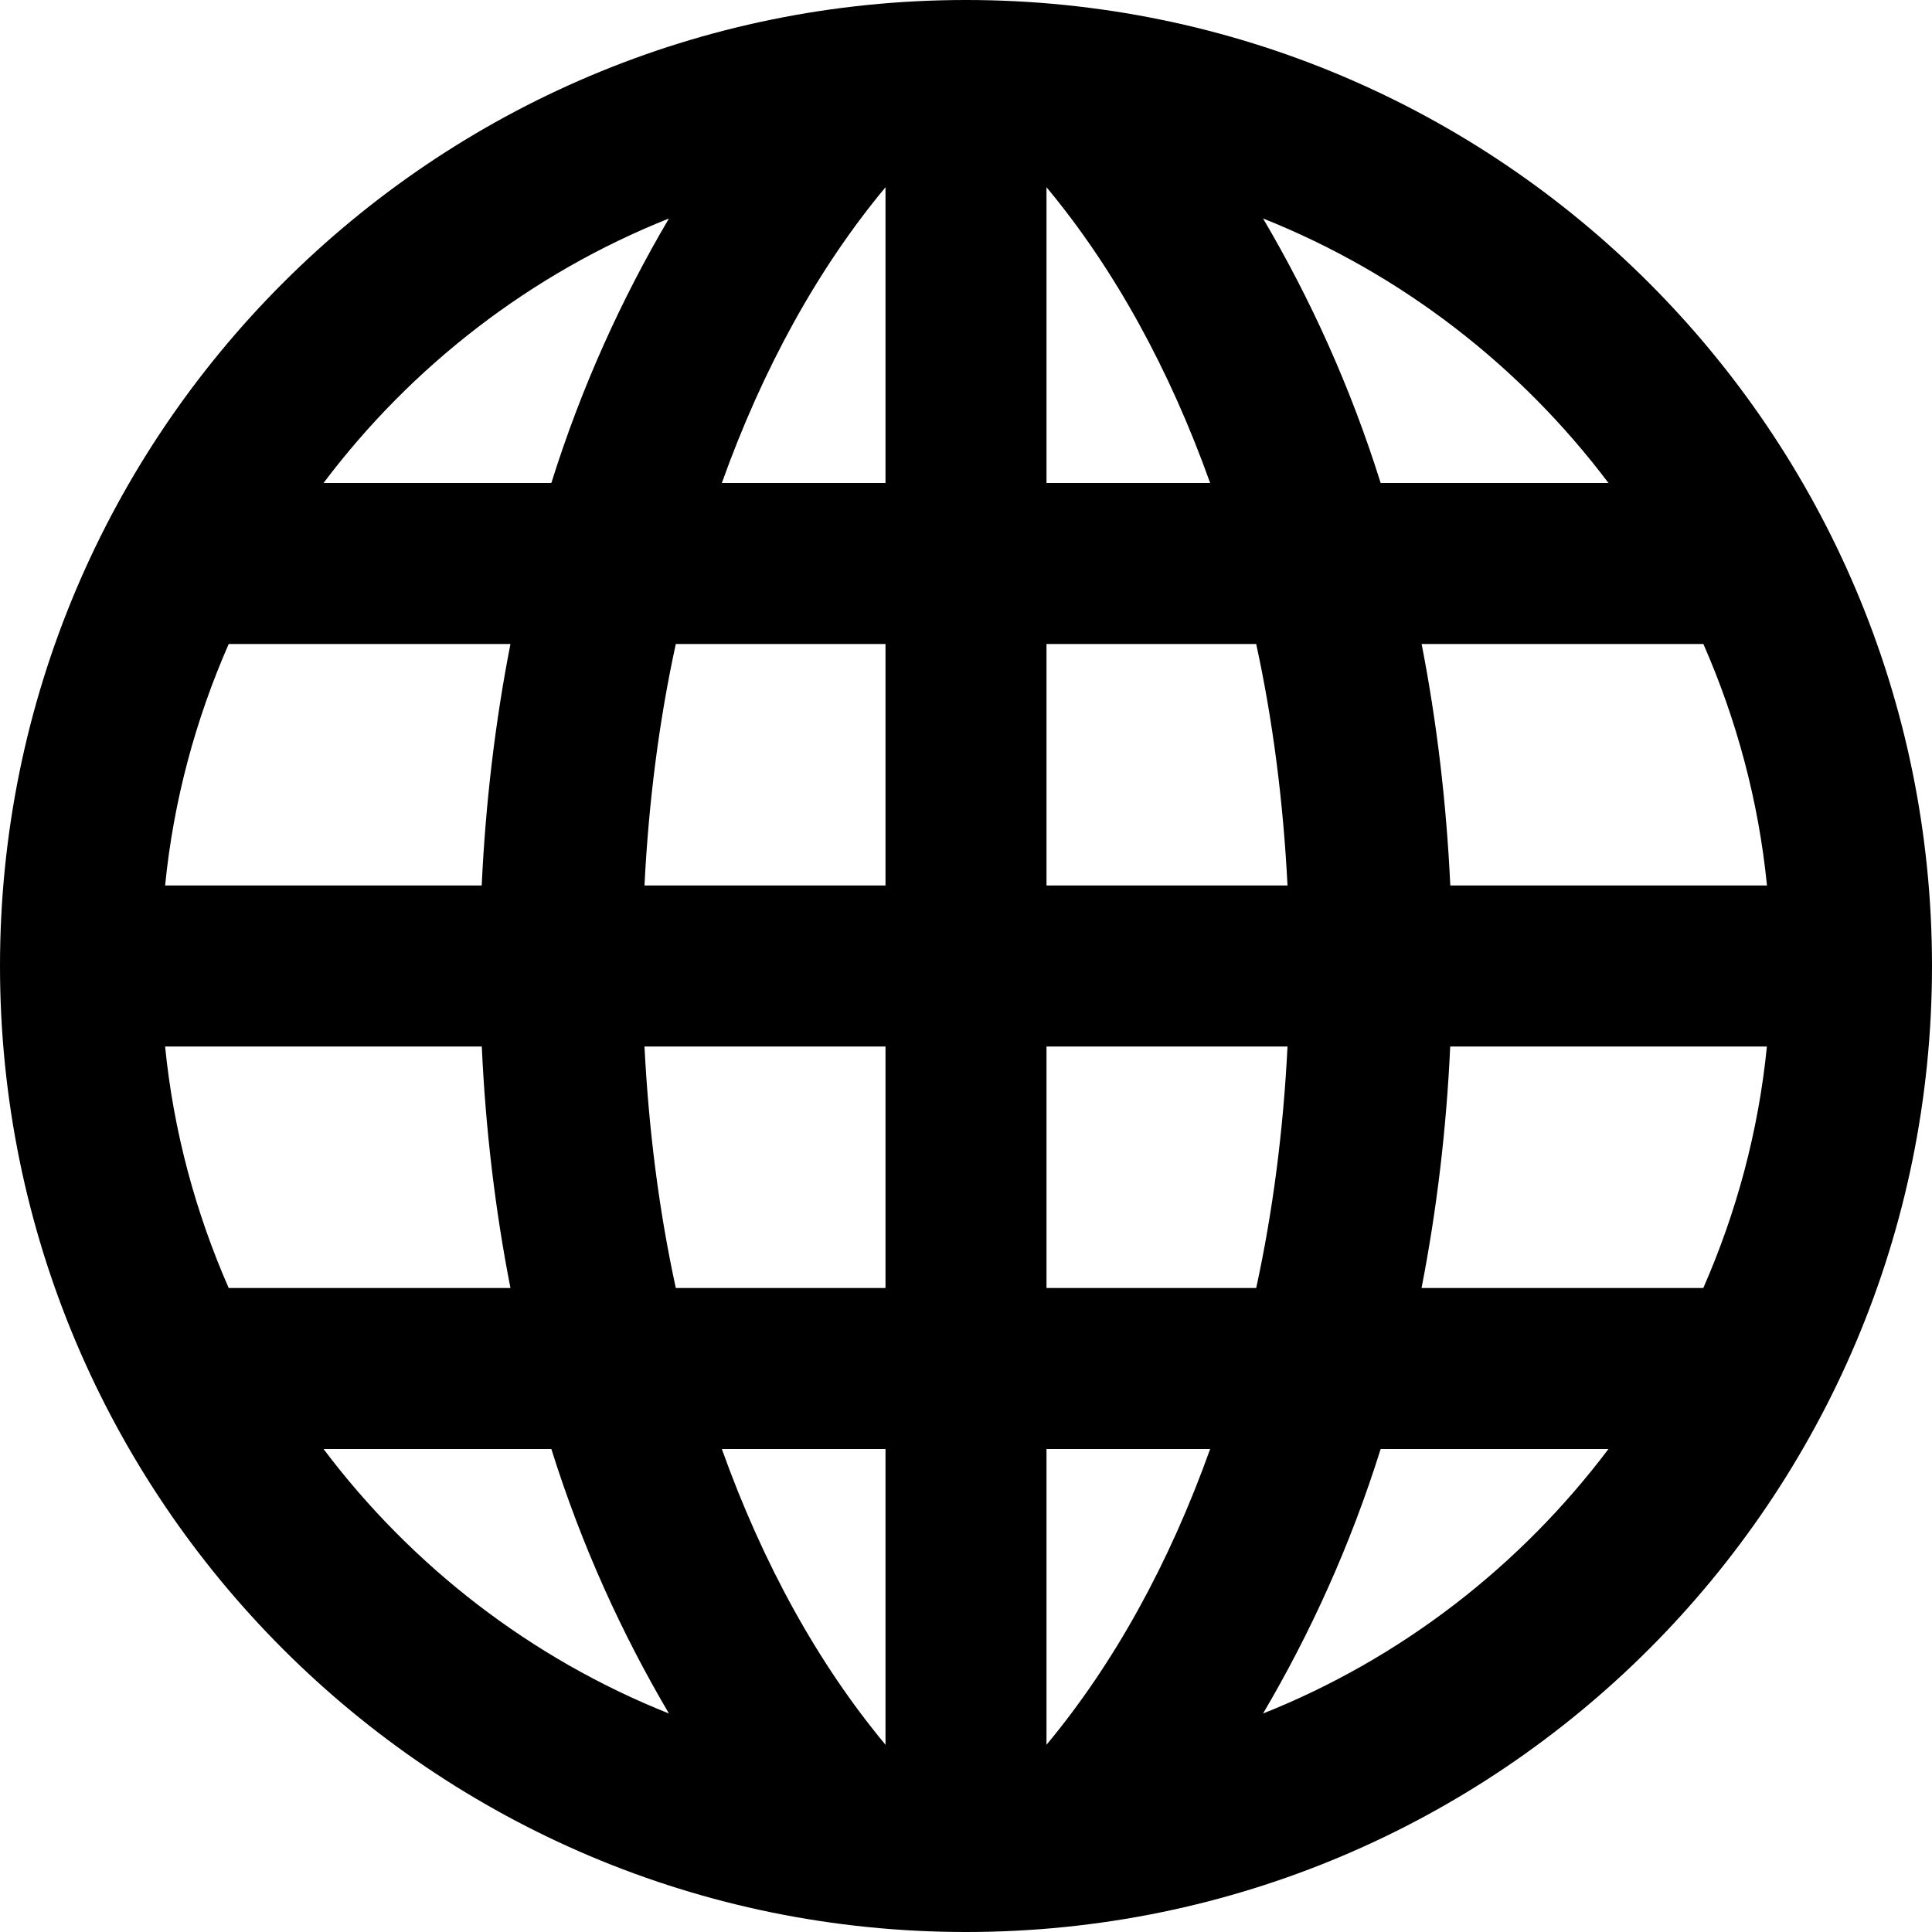
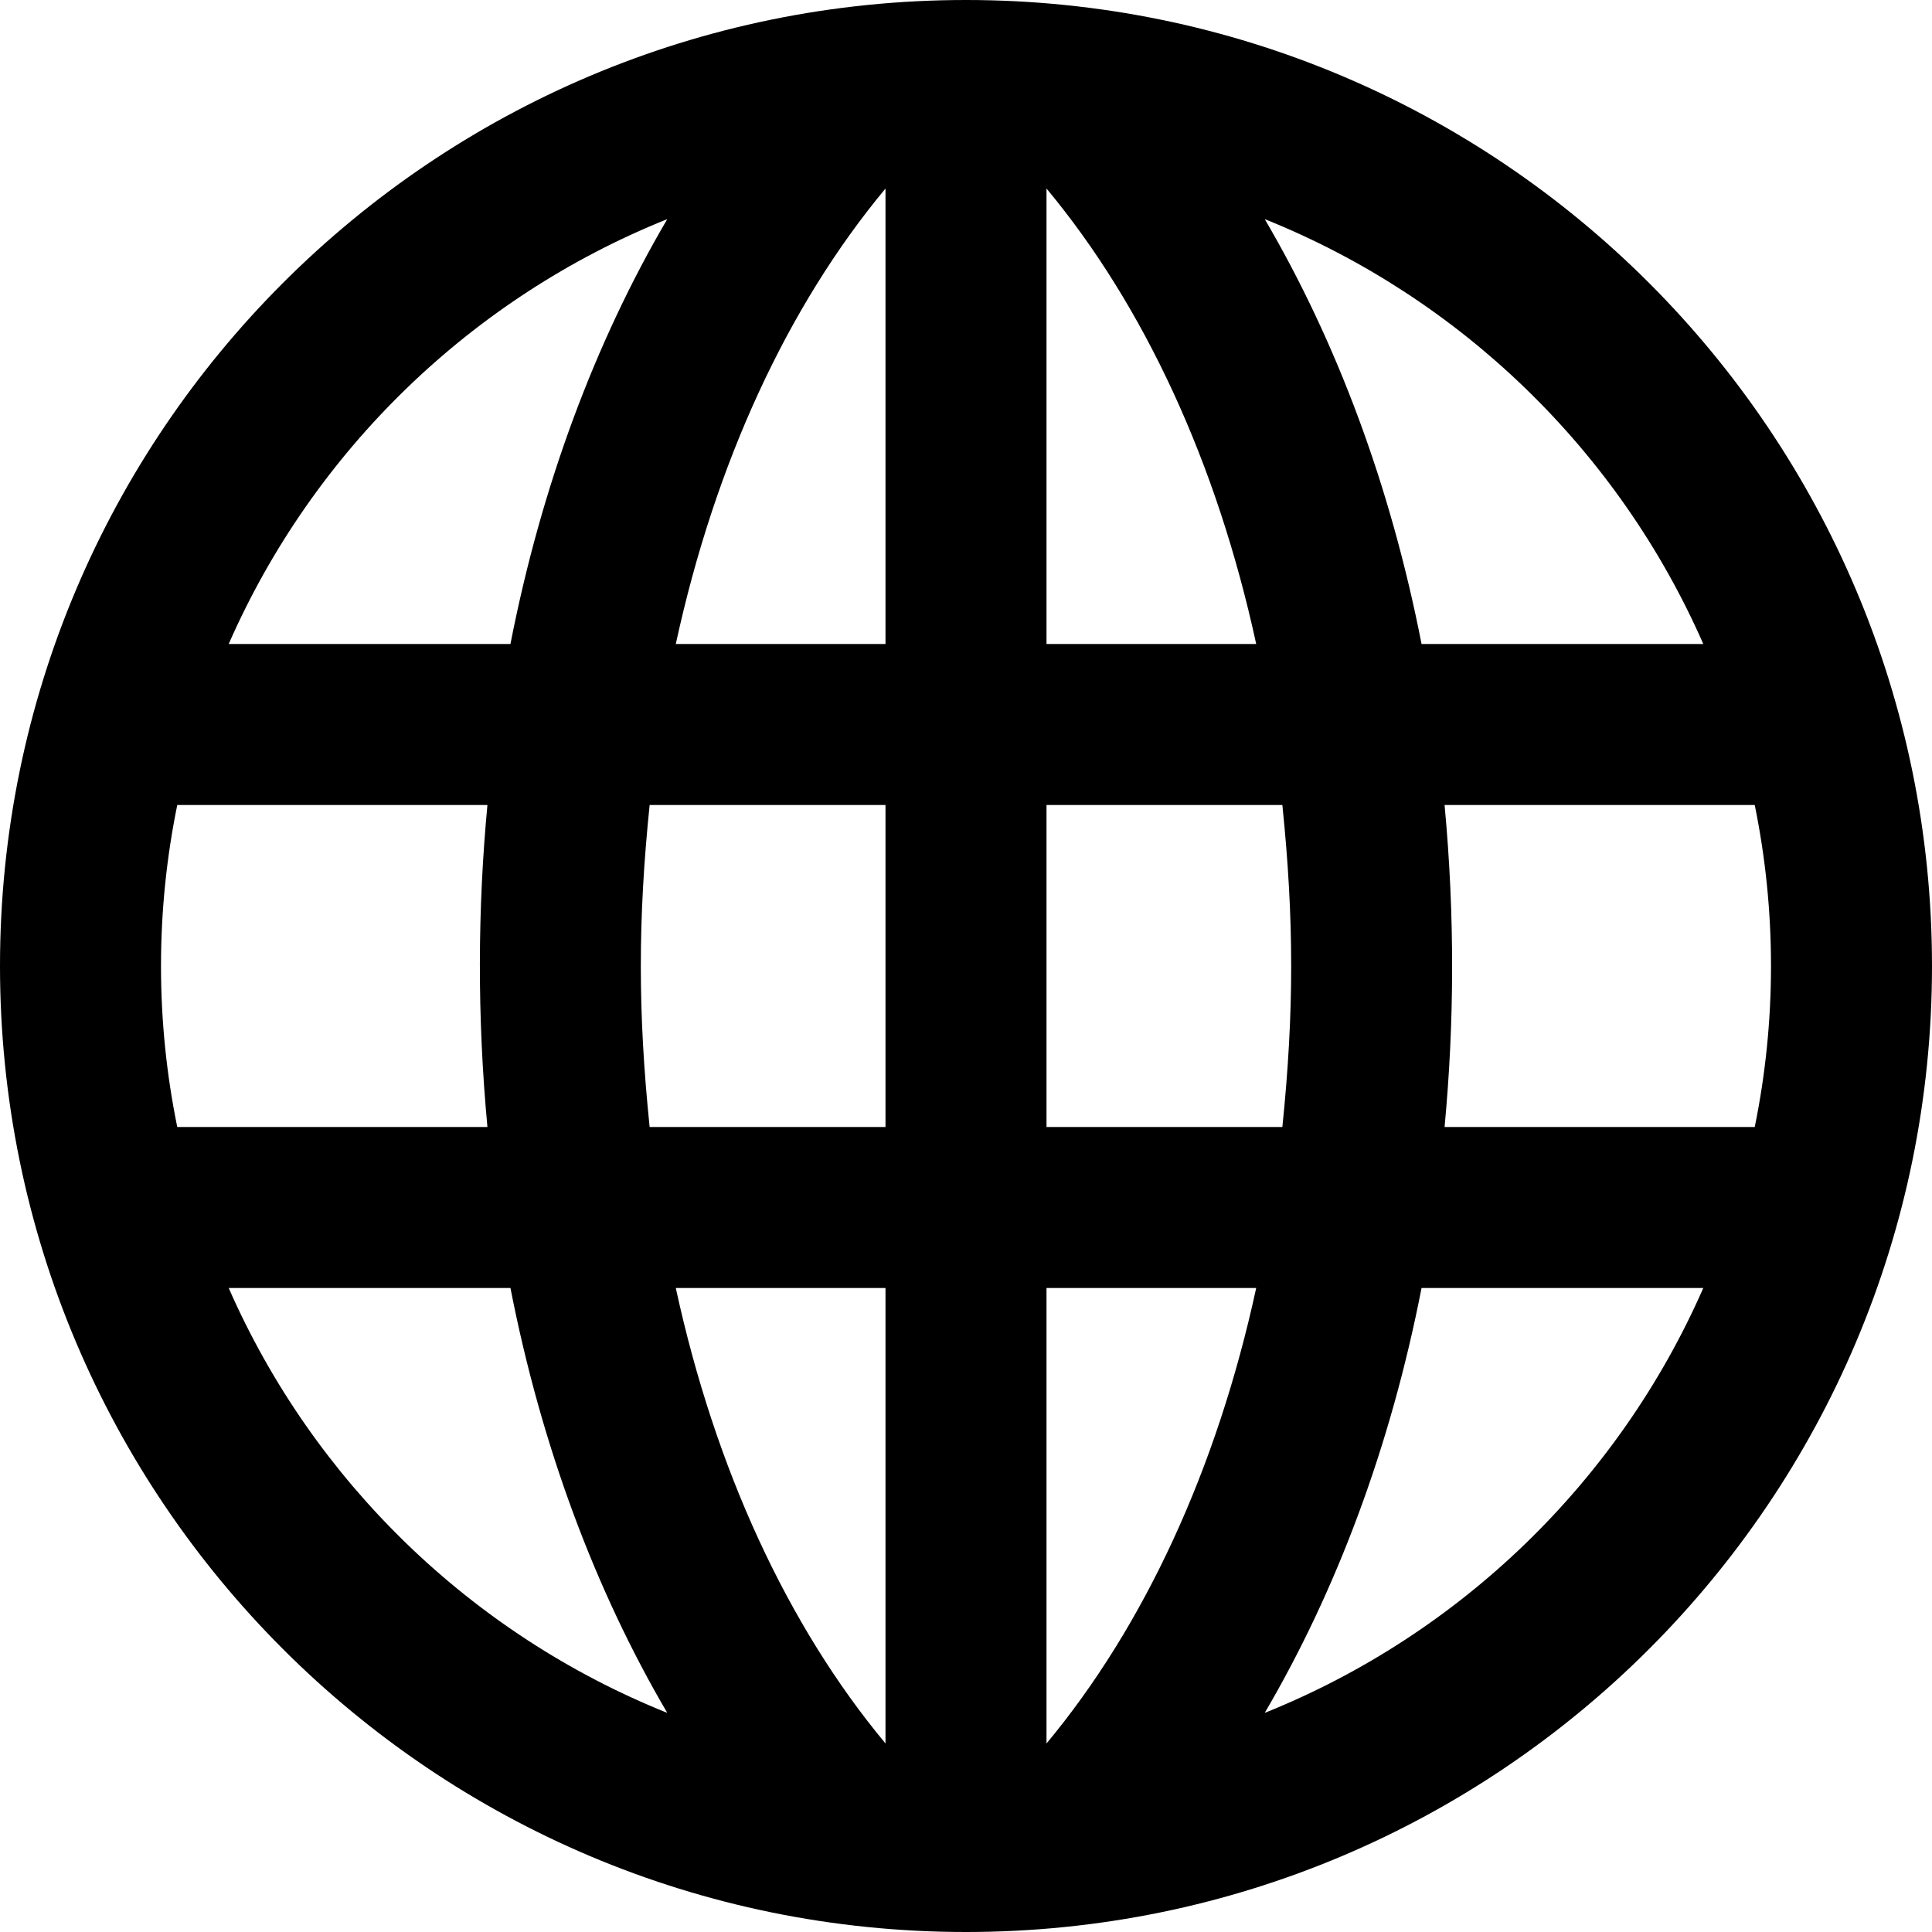
<svg xmlns="http://www.w3.org/2000/svg" width="24" height="24" viewBox="0 0 24 24">
-   <path d="M12 0c-6.627 0-12 5.373-12 12s5.373 12 12 12 12-5.373 12-12-5.373-12-12-12zm6.016 11c-.048-1.03-.168-2.035-.356-3h3.5c.41.935.685 1.942.79 3h-3.934zm3.933 2c-.105 1.058-.38 2.065-.79 3h-3.5c.188-.965.309-1.97.356-3h3.934zm-1.968-7h-2.83c-.375-1.197-.875-2.292-1.461-3.286 1.716.684 3.195 1.831 4.291 3.286zm-4.948 0h-2.033v-3.674c.841 1.01 1.526 2.256 2.033 3.674zm-2.033 12h2.033c-.507 1.418-1.192 2.664-2.033 3.674v-3.674zm-2-15.674v3.674h-2.033c.507-1.418 1.192-2.664 2.033-3.674zm0 5.674v3h-2.994c.052-1.04.181-2.044.389-3h2.605zm0 5v3h-2.605c-.208-.956-.336-1.96-.389-3h2.994zm0 5v3.674c-.841-1.01-1.526-2.256-2.033-3.674h2.033zm2-2v-3h2.994c-.052 1.04-.181 2.044-.389 3h-2.605zm0-5v-3h2.605c.208.956.336 1.96.389 3h-2.994zm-4.69-8.286c-.586.994-1.086 2.089-1.461 3.286h-2.83c1.096-1.455 2.575-2.602 4.291-3.286zm-2.326 8.286h-3.933c.105-1.058.38-2.065.79-3h3.5c-.189.965-.309 1.97-.357 3zm.357 5h-3.5c-.41-.935-.685-1.942-.79-3h3.934c.047 1.03.167 2.035.356 3zm-2.322 2h2.83c.375 1.197.875 2.292 1.461 3.286-1.716-.684-3.195-1.831-4.291-3.286zm11.671 3.286c.586-.994 1.086-2.089 1.461-3.286h2.83c-1.096 1.455-2.575 2.602-4.291 3.286z" />
+   <path d="M12 0c-6.627 0-12 5.373-12 12s5.373 12 12 12 12-5.373 12-12-5.373-12-12-12zm10 12c0 .685-.07 1.354-.202 2h-3.853c.121-1.283.129-2.621 0-4h3.853c.132.646.202 1.315.202 2zm-.841-4h-3.5c-.383-1.96-1.052-3.751-1.948-5.278 2.435.977 4.397 2.882 5.448 5.278zm-5.554 0h-2.605v-5.658c1.215 1.46 2.117 3.41 2.605 5.658zm-4.605-5.658v5.658h-2.605c.488-2.248 1.39-4.198 2.605-5.658zm0 7.658v4h-2.93c-.146-1.421-.146-2.577 0-4h2.93zm0 6v5.658c-1.215-1.46-2.117-3.41-2.605-5.658h2.605zm2 5.658v-5.658h2.605c-.488 2.248-1.39 4.198-2.605 5.658zm0-7.658v-4h2.93c.146 1.421.146 2.577 0 4h-2.93zm-4.711-11.278c-.896 1.527-1.565 3.318-1.948 5.278h-3.5c1.051-2.396 3.013-4.301 5.448-5.278zm-6.087 7.278h3.853c-.121 1.283-.129 2.621 0 4h-3.853c-.132-.646-.202-1.315-.202-2s.07-1.354.202-2zm.639 6h3.5c.383 1.96 1.052 3.751 1.948 5.278-2.435-.977-4.397-2.882-5.448-5.278zm12.87 5.278c.896-1.527 1.565-3.318 1.948-5.278h3.5c-1.051 2.396-3.013 4.301-5.448 5.278z" />
</svg>
